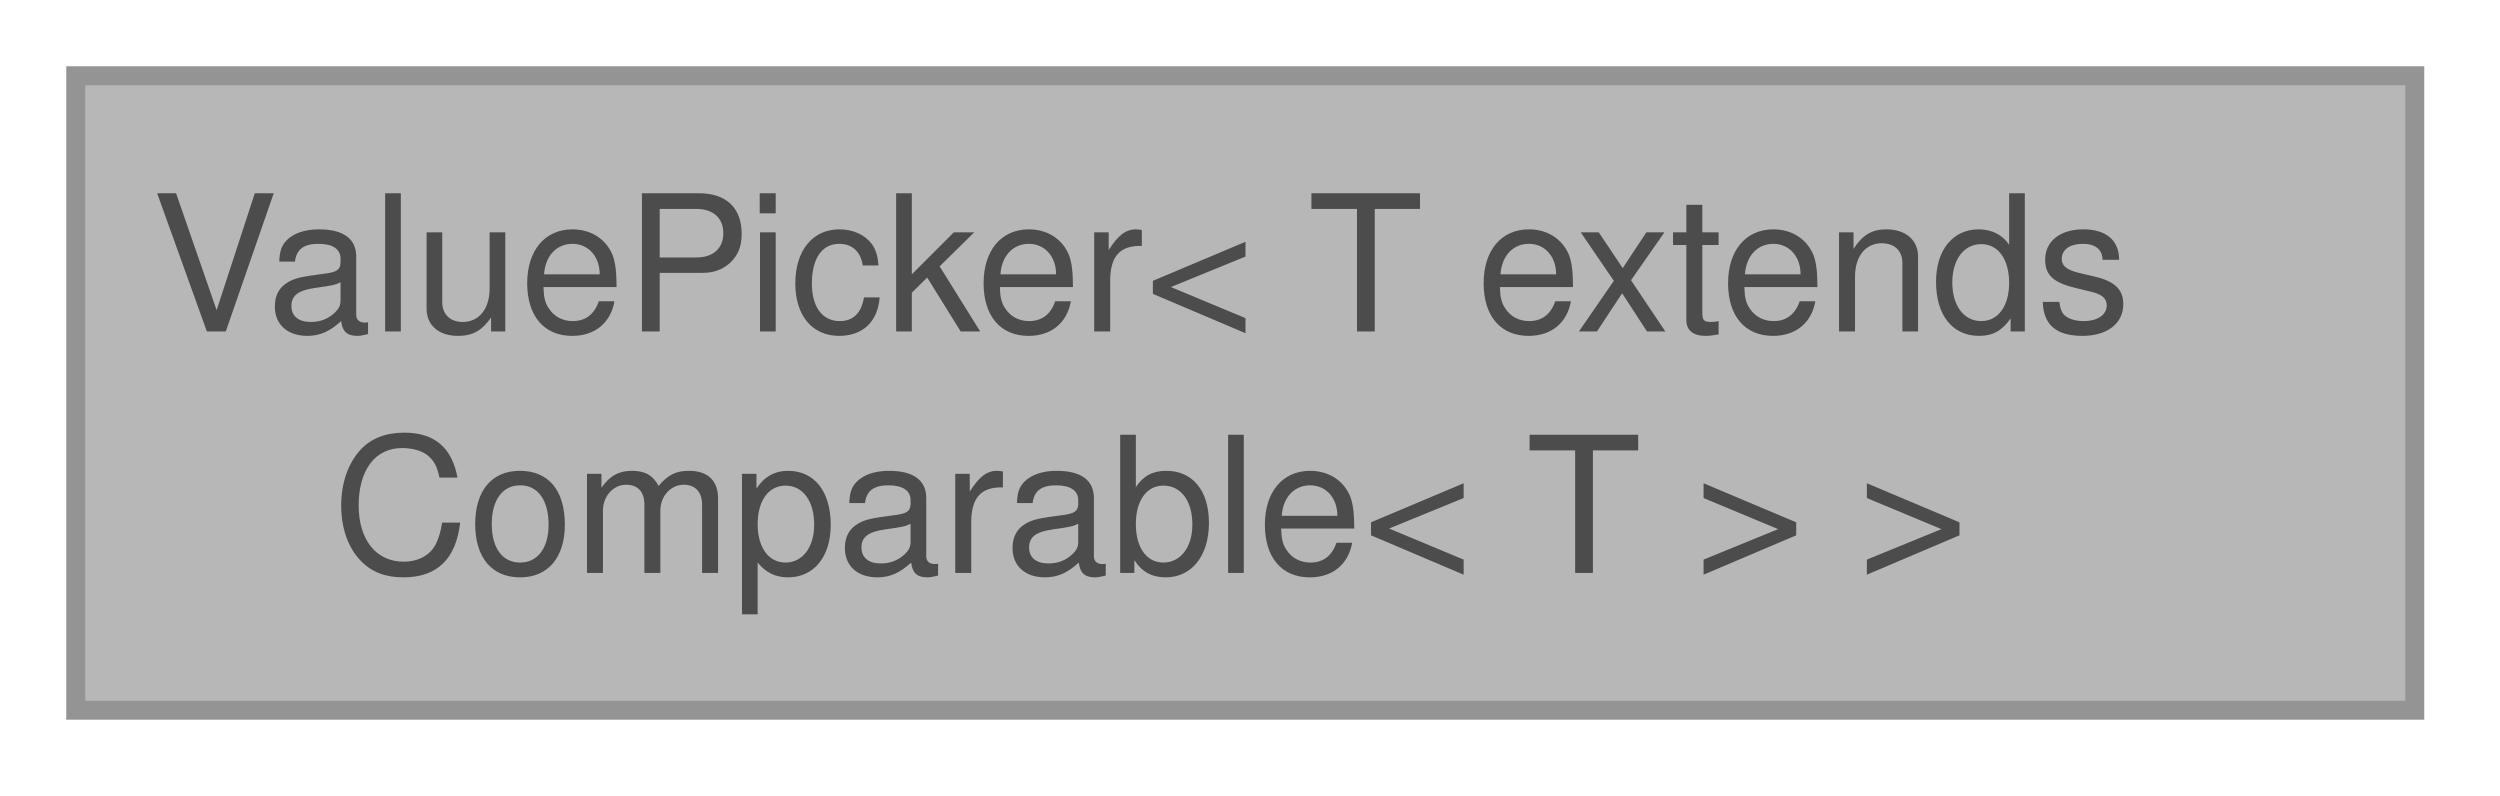
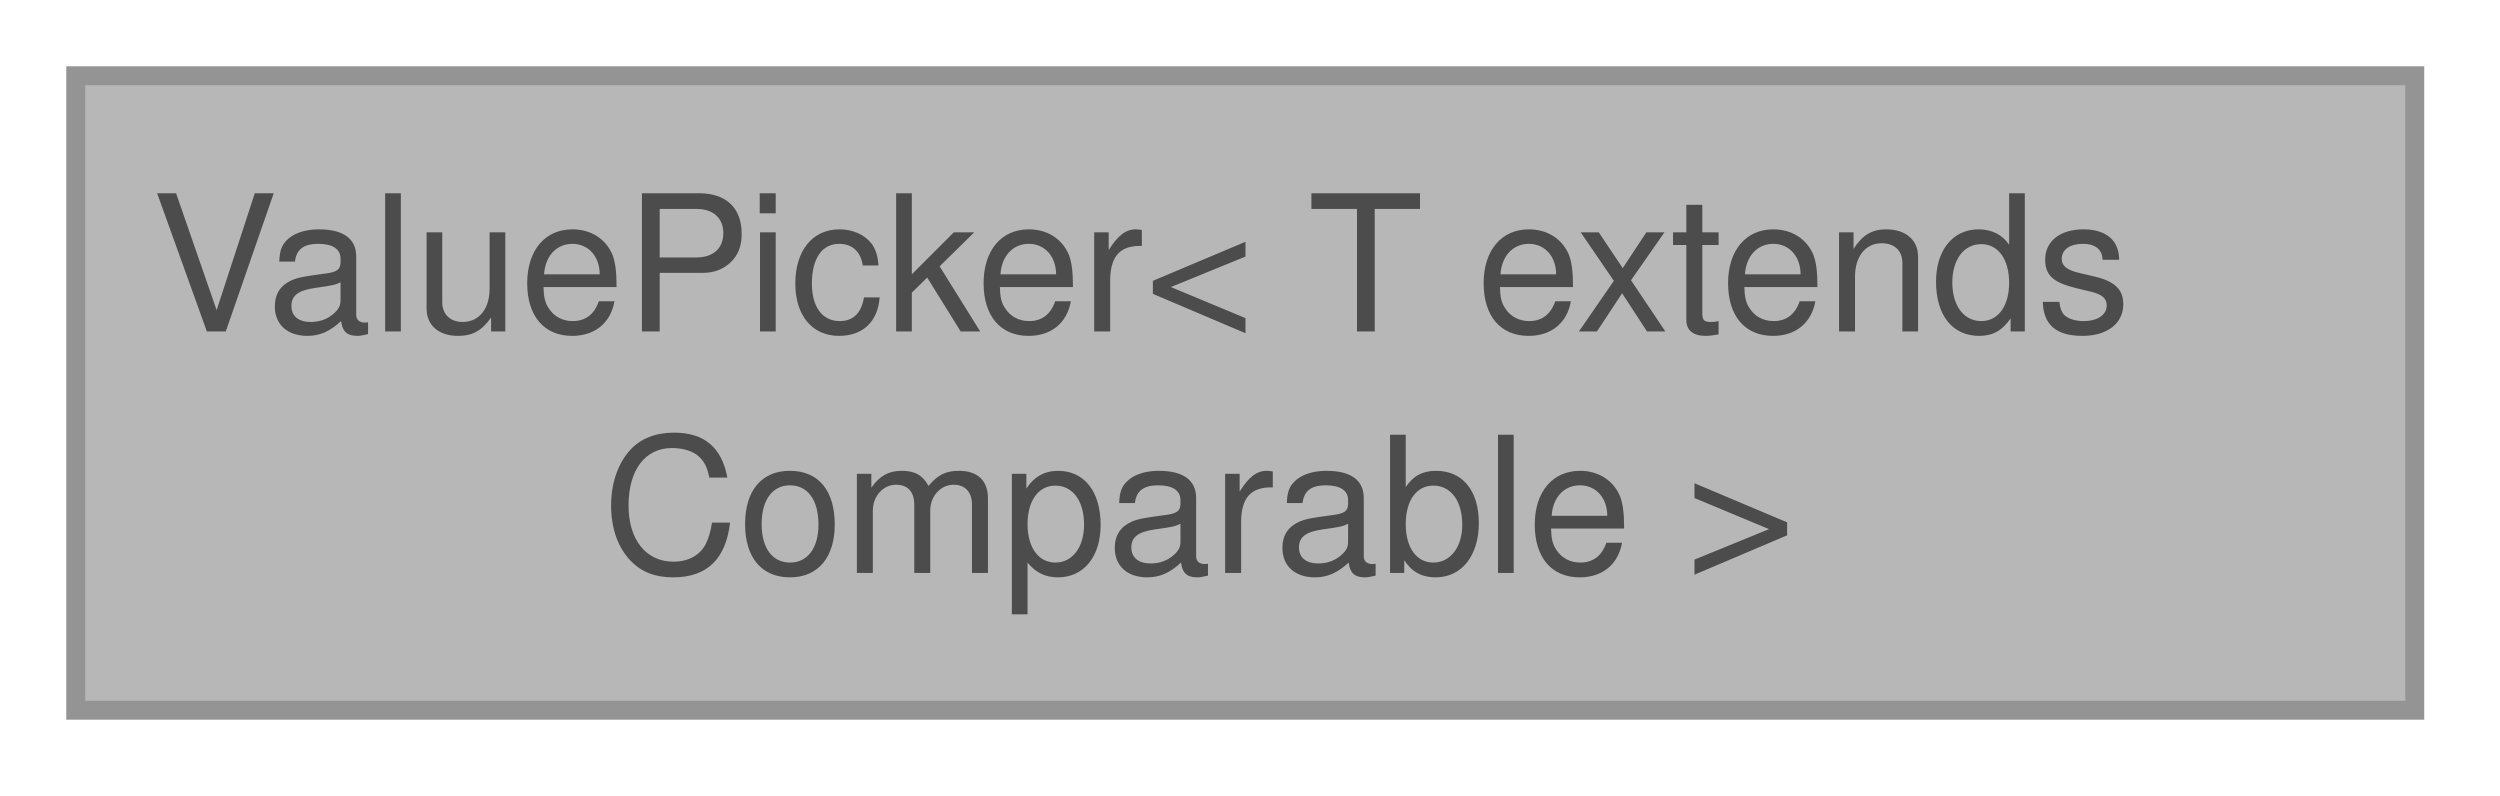
<svg xmlns="http://www.w3.org/2000/svg" xmlns:xlink="http://www.w3.org/1999/xlink" width="132pt" height="42pt" viewBox="0.00 0.00 132.00 42.00">
  <svg id="main" version="1.1" xml:space="preserve">
    <style type="text/css">
.node, .edge {opacity: 0.7;}
.node.selected, .edge.selected {opacity: 1;}
.edge:hover path { stroke: red; }
.edge:hover polygon { stroke: red; fill: red; }
</style>
    <svg id="graph" class="graph">
      <g id="graph0" class="graph" transform="scale(1 1) rotate(0) translate(4 37.5)">
        <g id="Node000001" class="node">
          <g id="a_Node000001">
            <a xlink:title="A generic abstract wrapper class around NumberPicker used to select values of arbitrary types extendi...">
              <polygon fill="#999999" stroke="none" points="123.5,-33.5 0,-33.5 0,0 123.5,0 123.5,-33.5" />
              <text xml:space="preserve" text-anchor="start" x="4" y="-20" font-family="Helvetica,sans-Serif" font-size="10.00">ValuePicker&lt; T extends</text>
-               <text xml:space="preserve" text-anchor="start" x="10.75" y="-7.25" font-family="Helvetica,sans-Serif" font-size="10.00"> Comparable&lt; T &gt; &gt;</text>
+               <text xml:space="preserve" text-anchor="start" x="25" y="-7.25" font-family="Helvetica,sans-Serif" font-size="10.00"> Comparable &gt;</text>
              <polygon fill="none" stroke="#666666" points="0,0 0,-33.5 123.5,-33.5 123.5,0 0,0" />
            </a>
          </g>
        </g>
      </g>
    </svg>
  </svg>
  <style type="text/css">

[data-mouse-over-selected='false'] { opacity: 0.7; }
[data-mouse-over-selected='true']  { opacity: 1.0; }

</style>
</svg>
